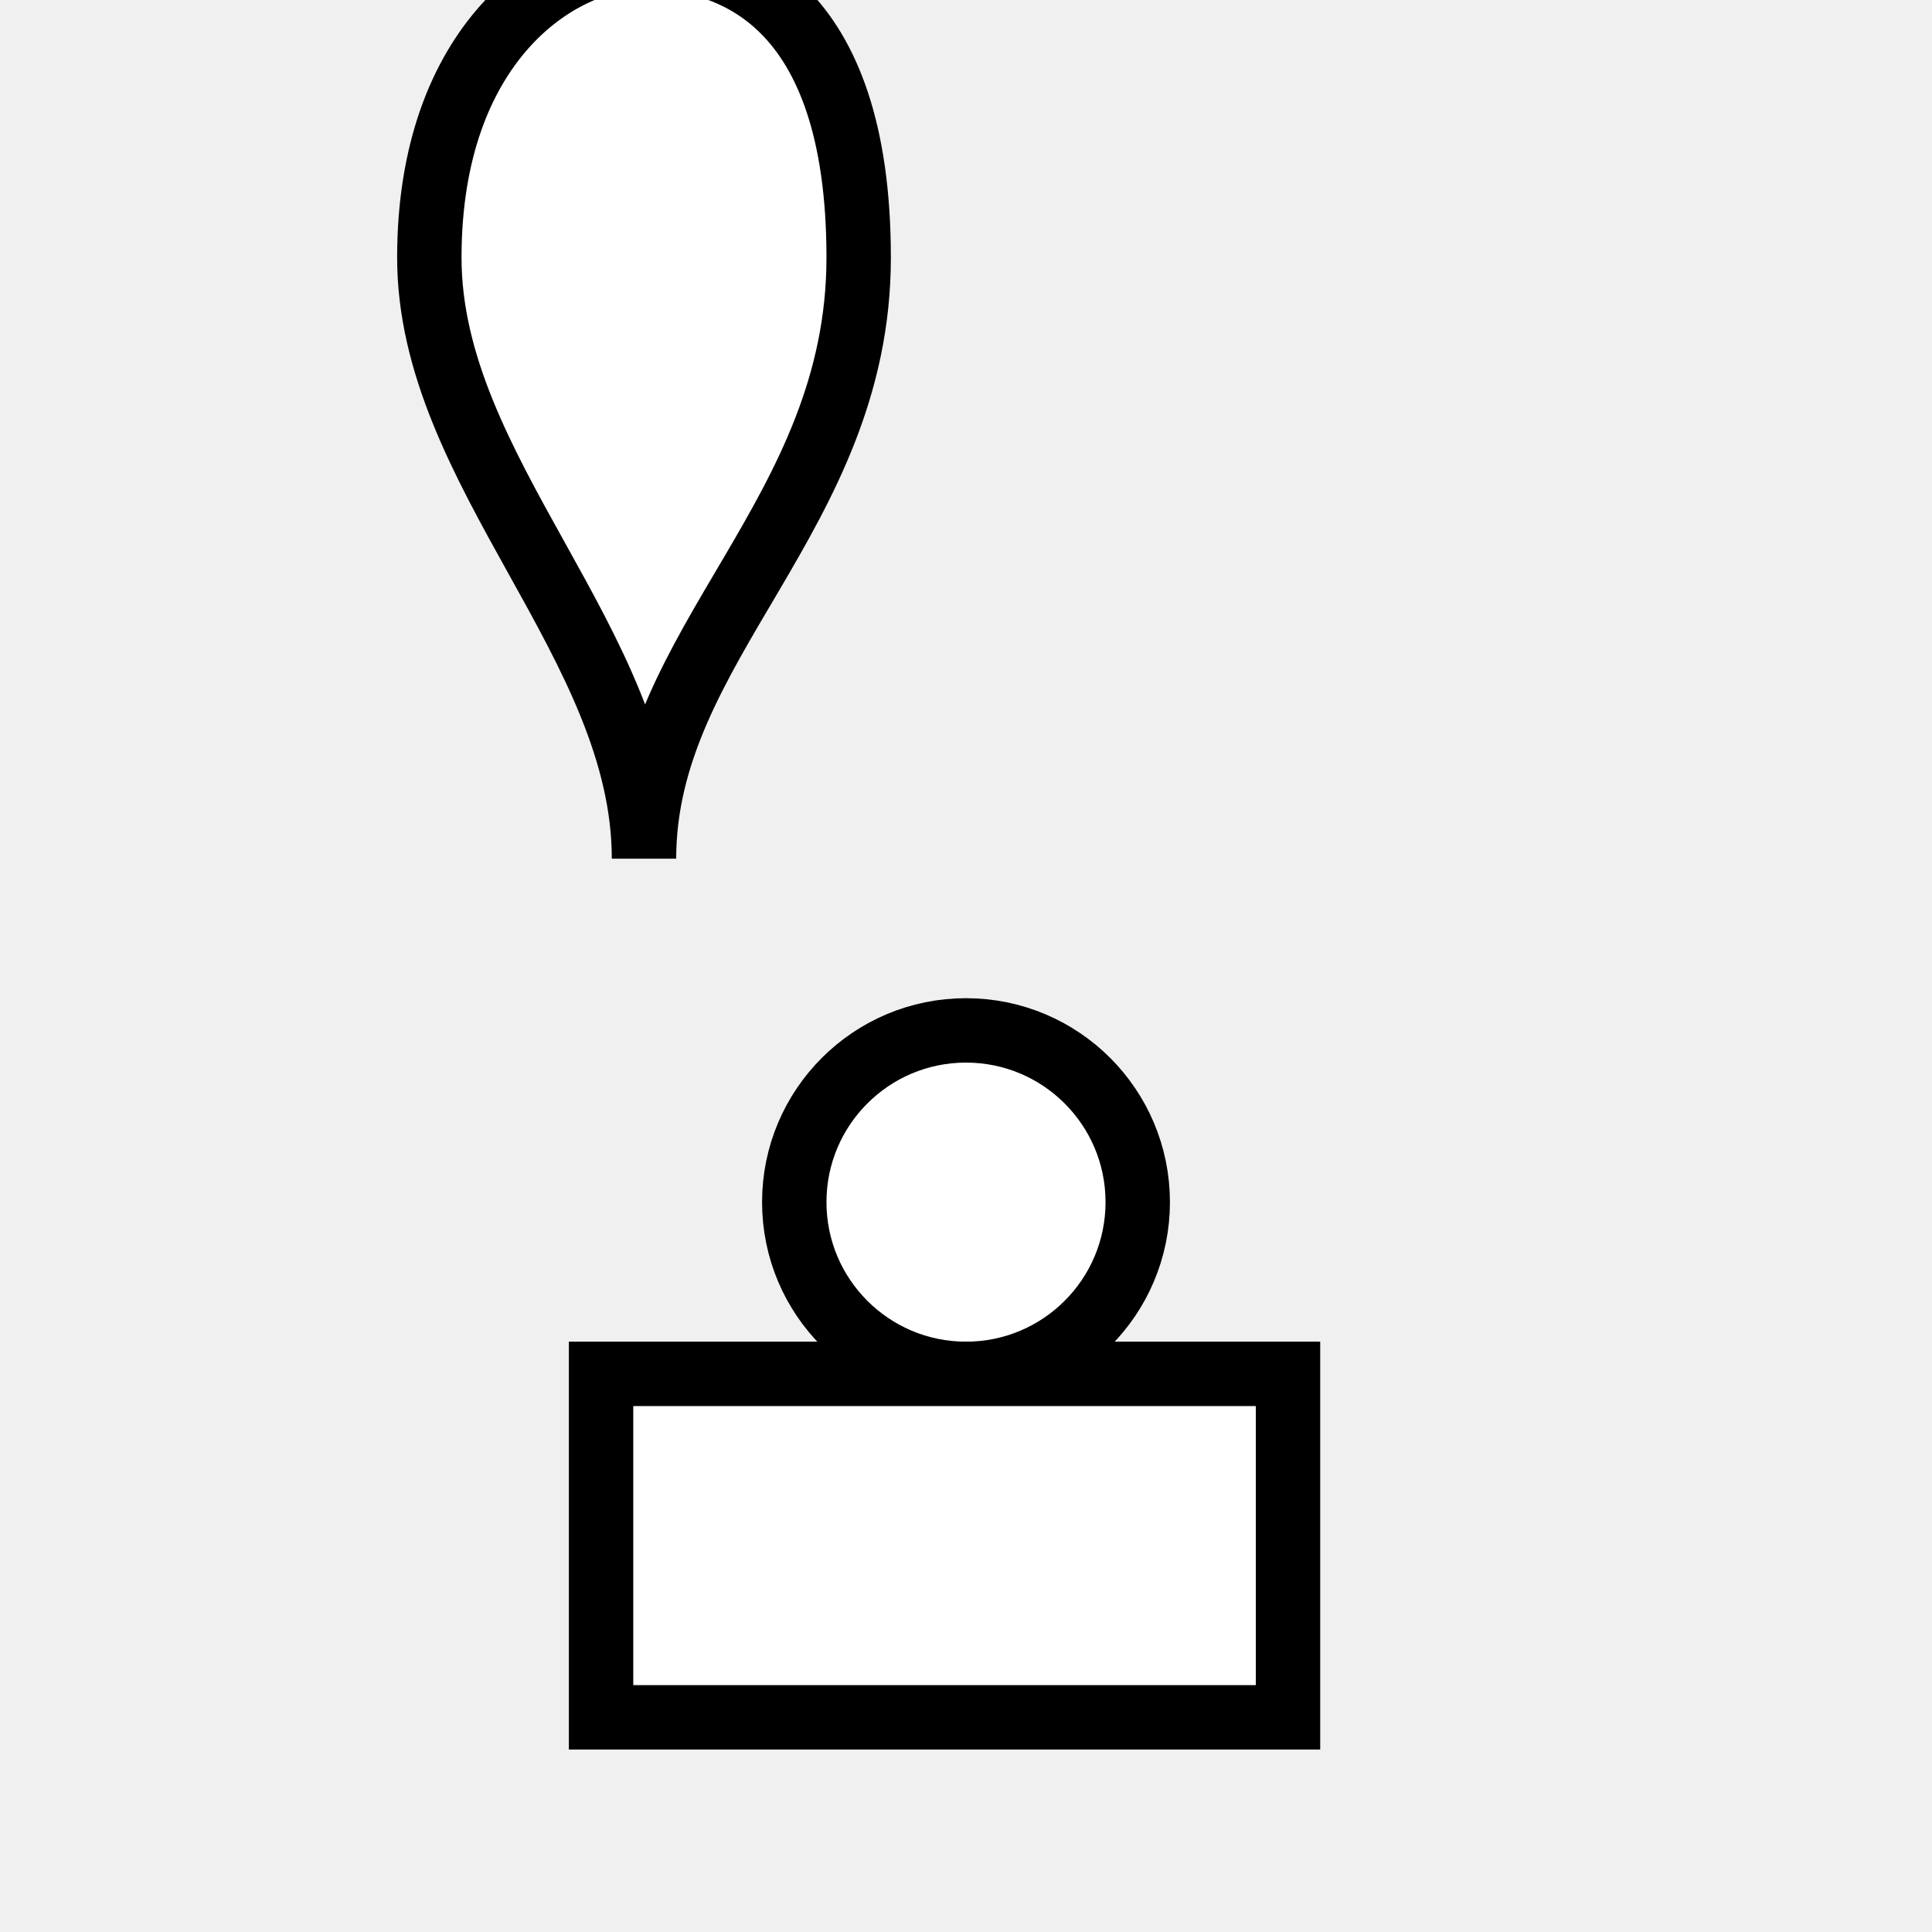
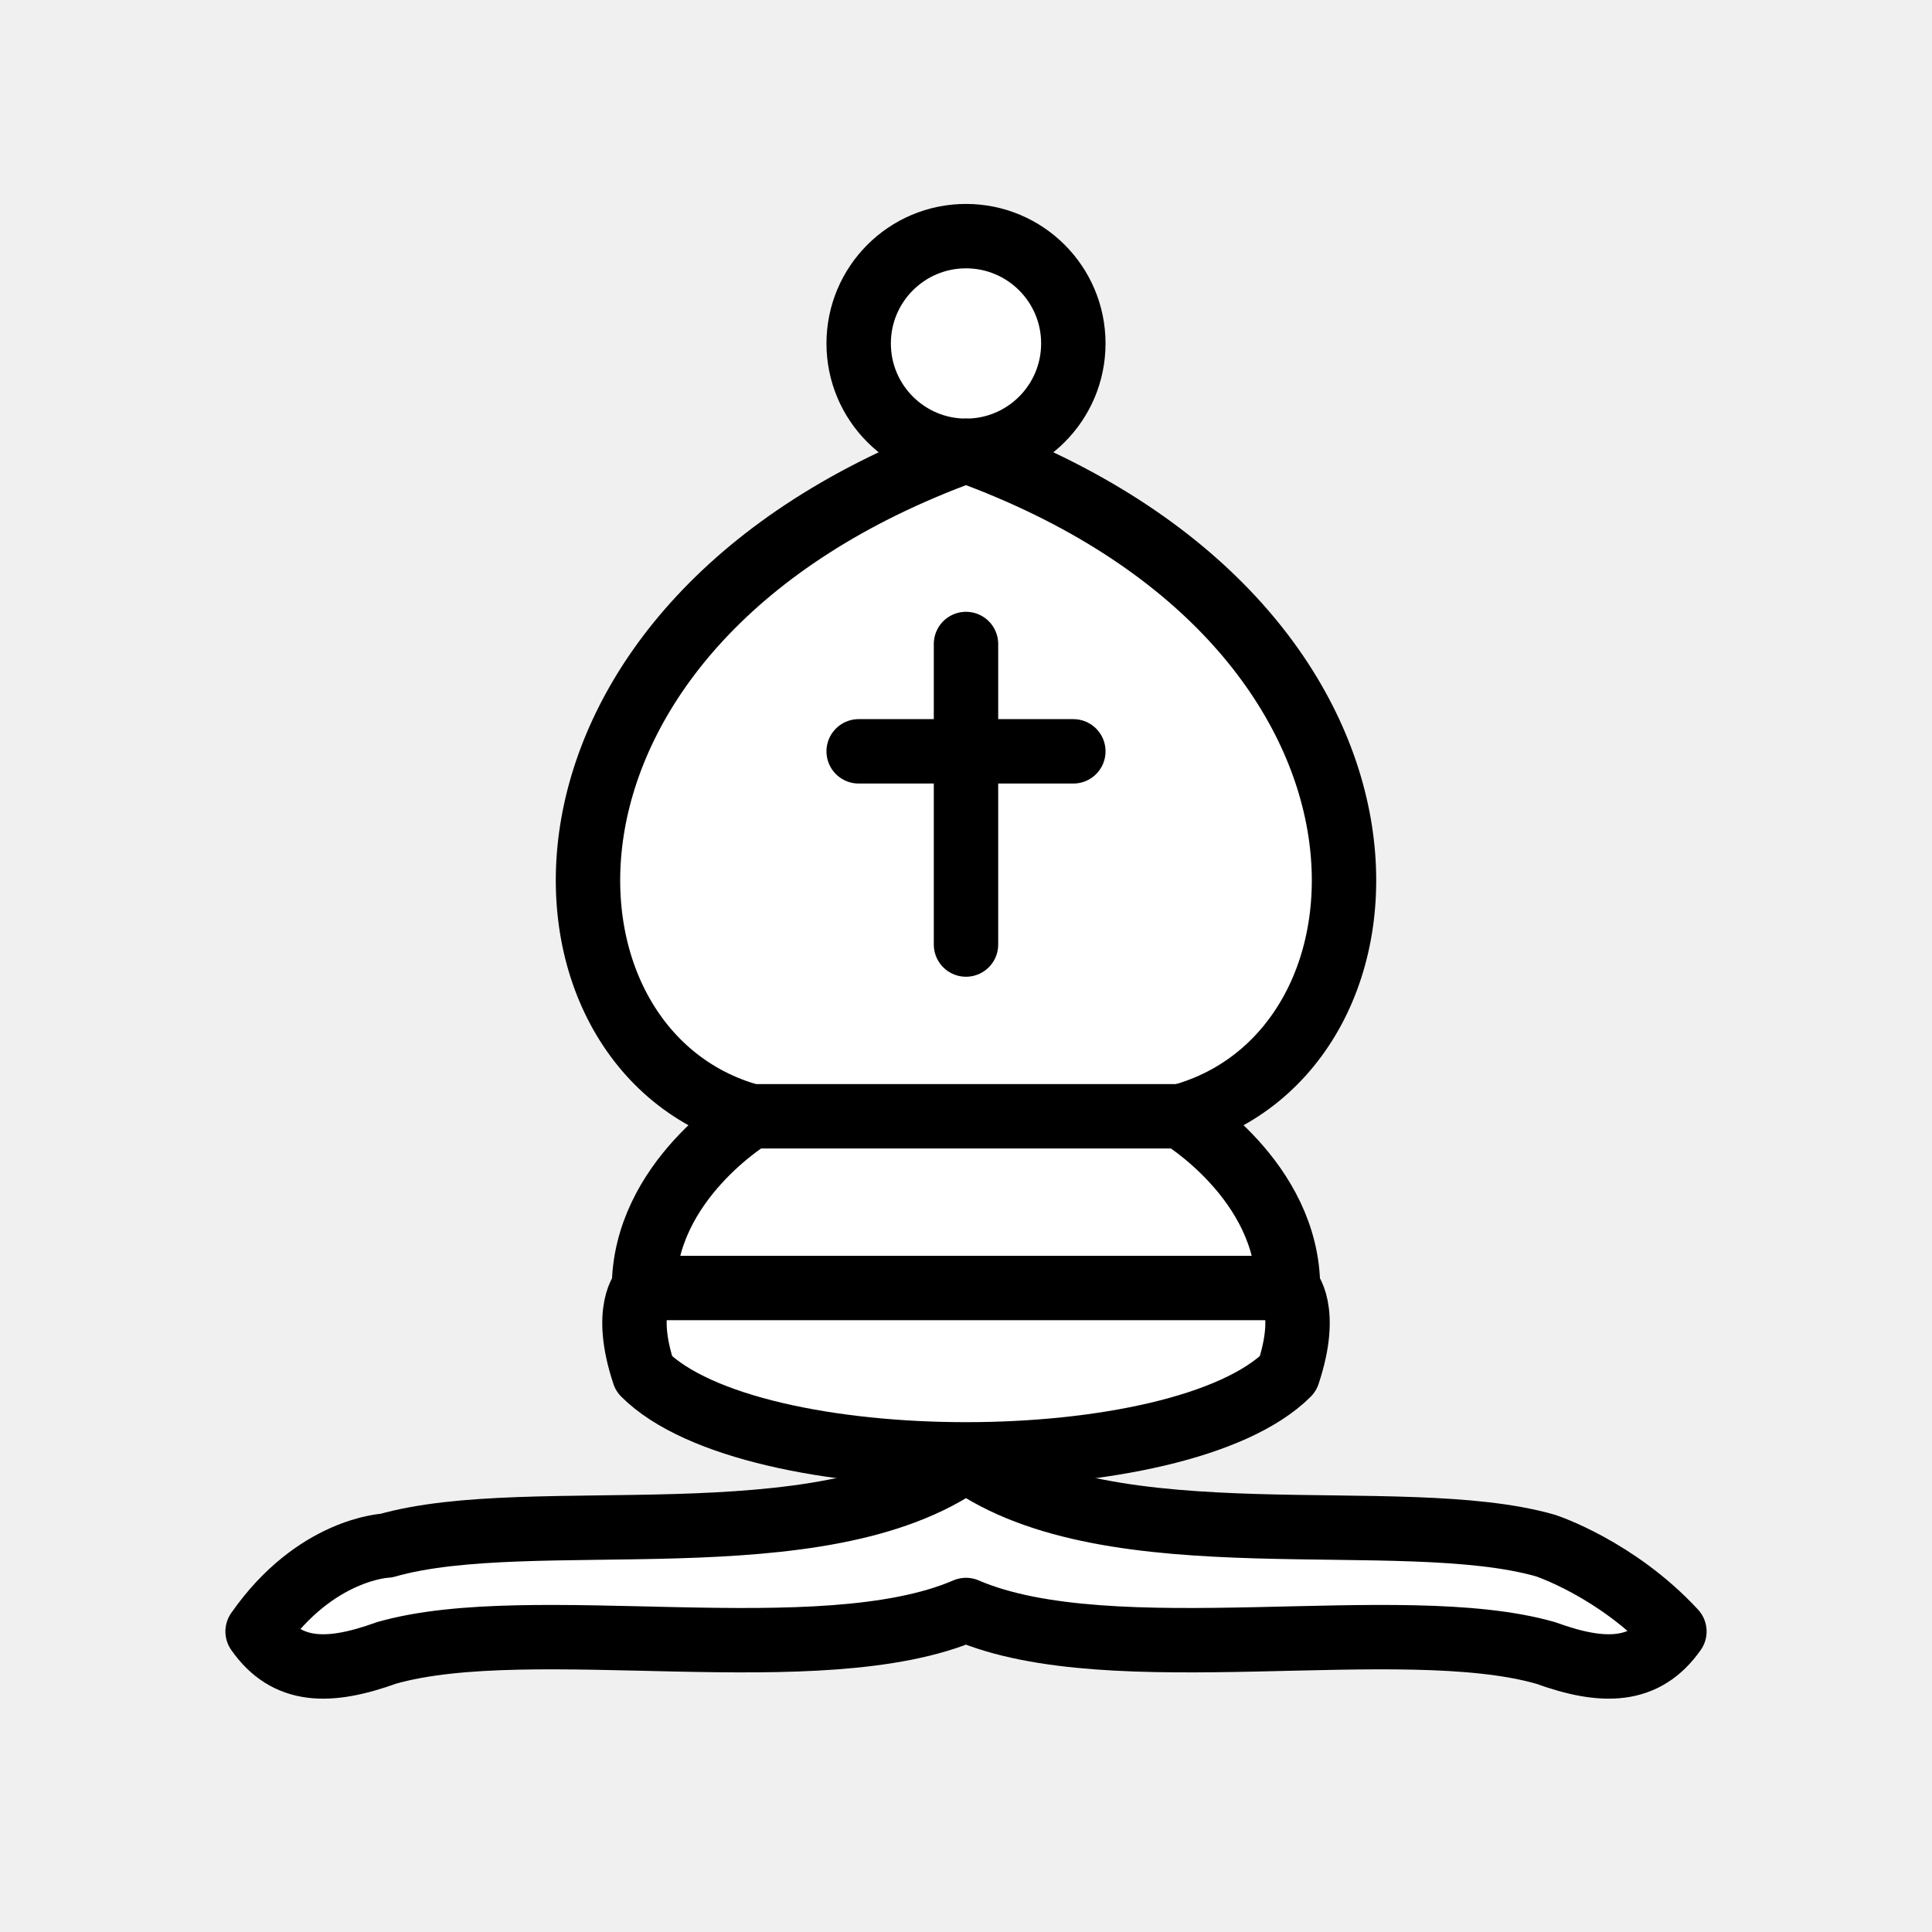
- <svg xmlns="http://www.w3.org/2000/svg" viewBox="0 0 45 45" width="100%" height="100%">
-   <g fill="#fff" stroke="#000" stroke-width="1.5">
-     <path d="M15 20c0-5 5-8 5-14s-3-7-5-7-5 2-5 7 5 9 5 14z" />
-     <circle cx="22.5" cy="28" r="4" />
-     <rect x="14" y="32" width="16" height="8" fill="#fff" />
+ <svg xmlns="http://www.w3.org/2000/svg" version="1.1" width="128" height="128" viewBox="0 0 45 45">
+   <g fill="#FFF" stroke="#000" stroke-width="1.5" stroke-linejoin="round">
+     <circle cx="22.5" cy="8" r="2.5" />
+     <path d="M 15,32 C 17.5,34.5 27.5,34.5 30,32 C 30.5,30.5 30,30 30,30 C 30,27.5 27.5,26 27.5,26 C 33,24.5 33.5,14.5 22.5,10.5 C 11.5,14.5 12,24.5 17.5,26 C 17.5,26 15,27.5 15,30 C 15,30 14.5,30.5 15,32 Z" />
+     <path d="M 9,36 C 12.39,35.03 19.11,36.43 22.5,34 C 25.89,36.43 32.61,35.03 36,36 C 36,36 37.65,36.54 39,38 C 38.32,38.97 37.35,38.99 36,38.5 C 32.61,37.53 25.89,38.96 22.5,37.5 C 19.11,38.96 12.39,37.53 9,38.5 C 7.646,38.99 6.677,38.97 6,38 C 7.354,36.06 9,36 9,36 Z" />
+   </g>
+   <g fill="none" stroke="#000" stroke-width="1.5" stroke-linecap="round">
+     <path d="M 17.5,26 L 27.5,26" />
+     <path d="M 15.0,30 L 30.0,30" />
+     <path d="M 22.5,15 L 22.5,22 M 20,17.5 L 25,17.5" />
  </g>
</svg>
